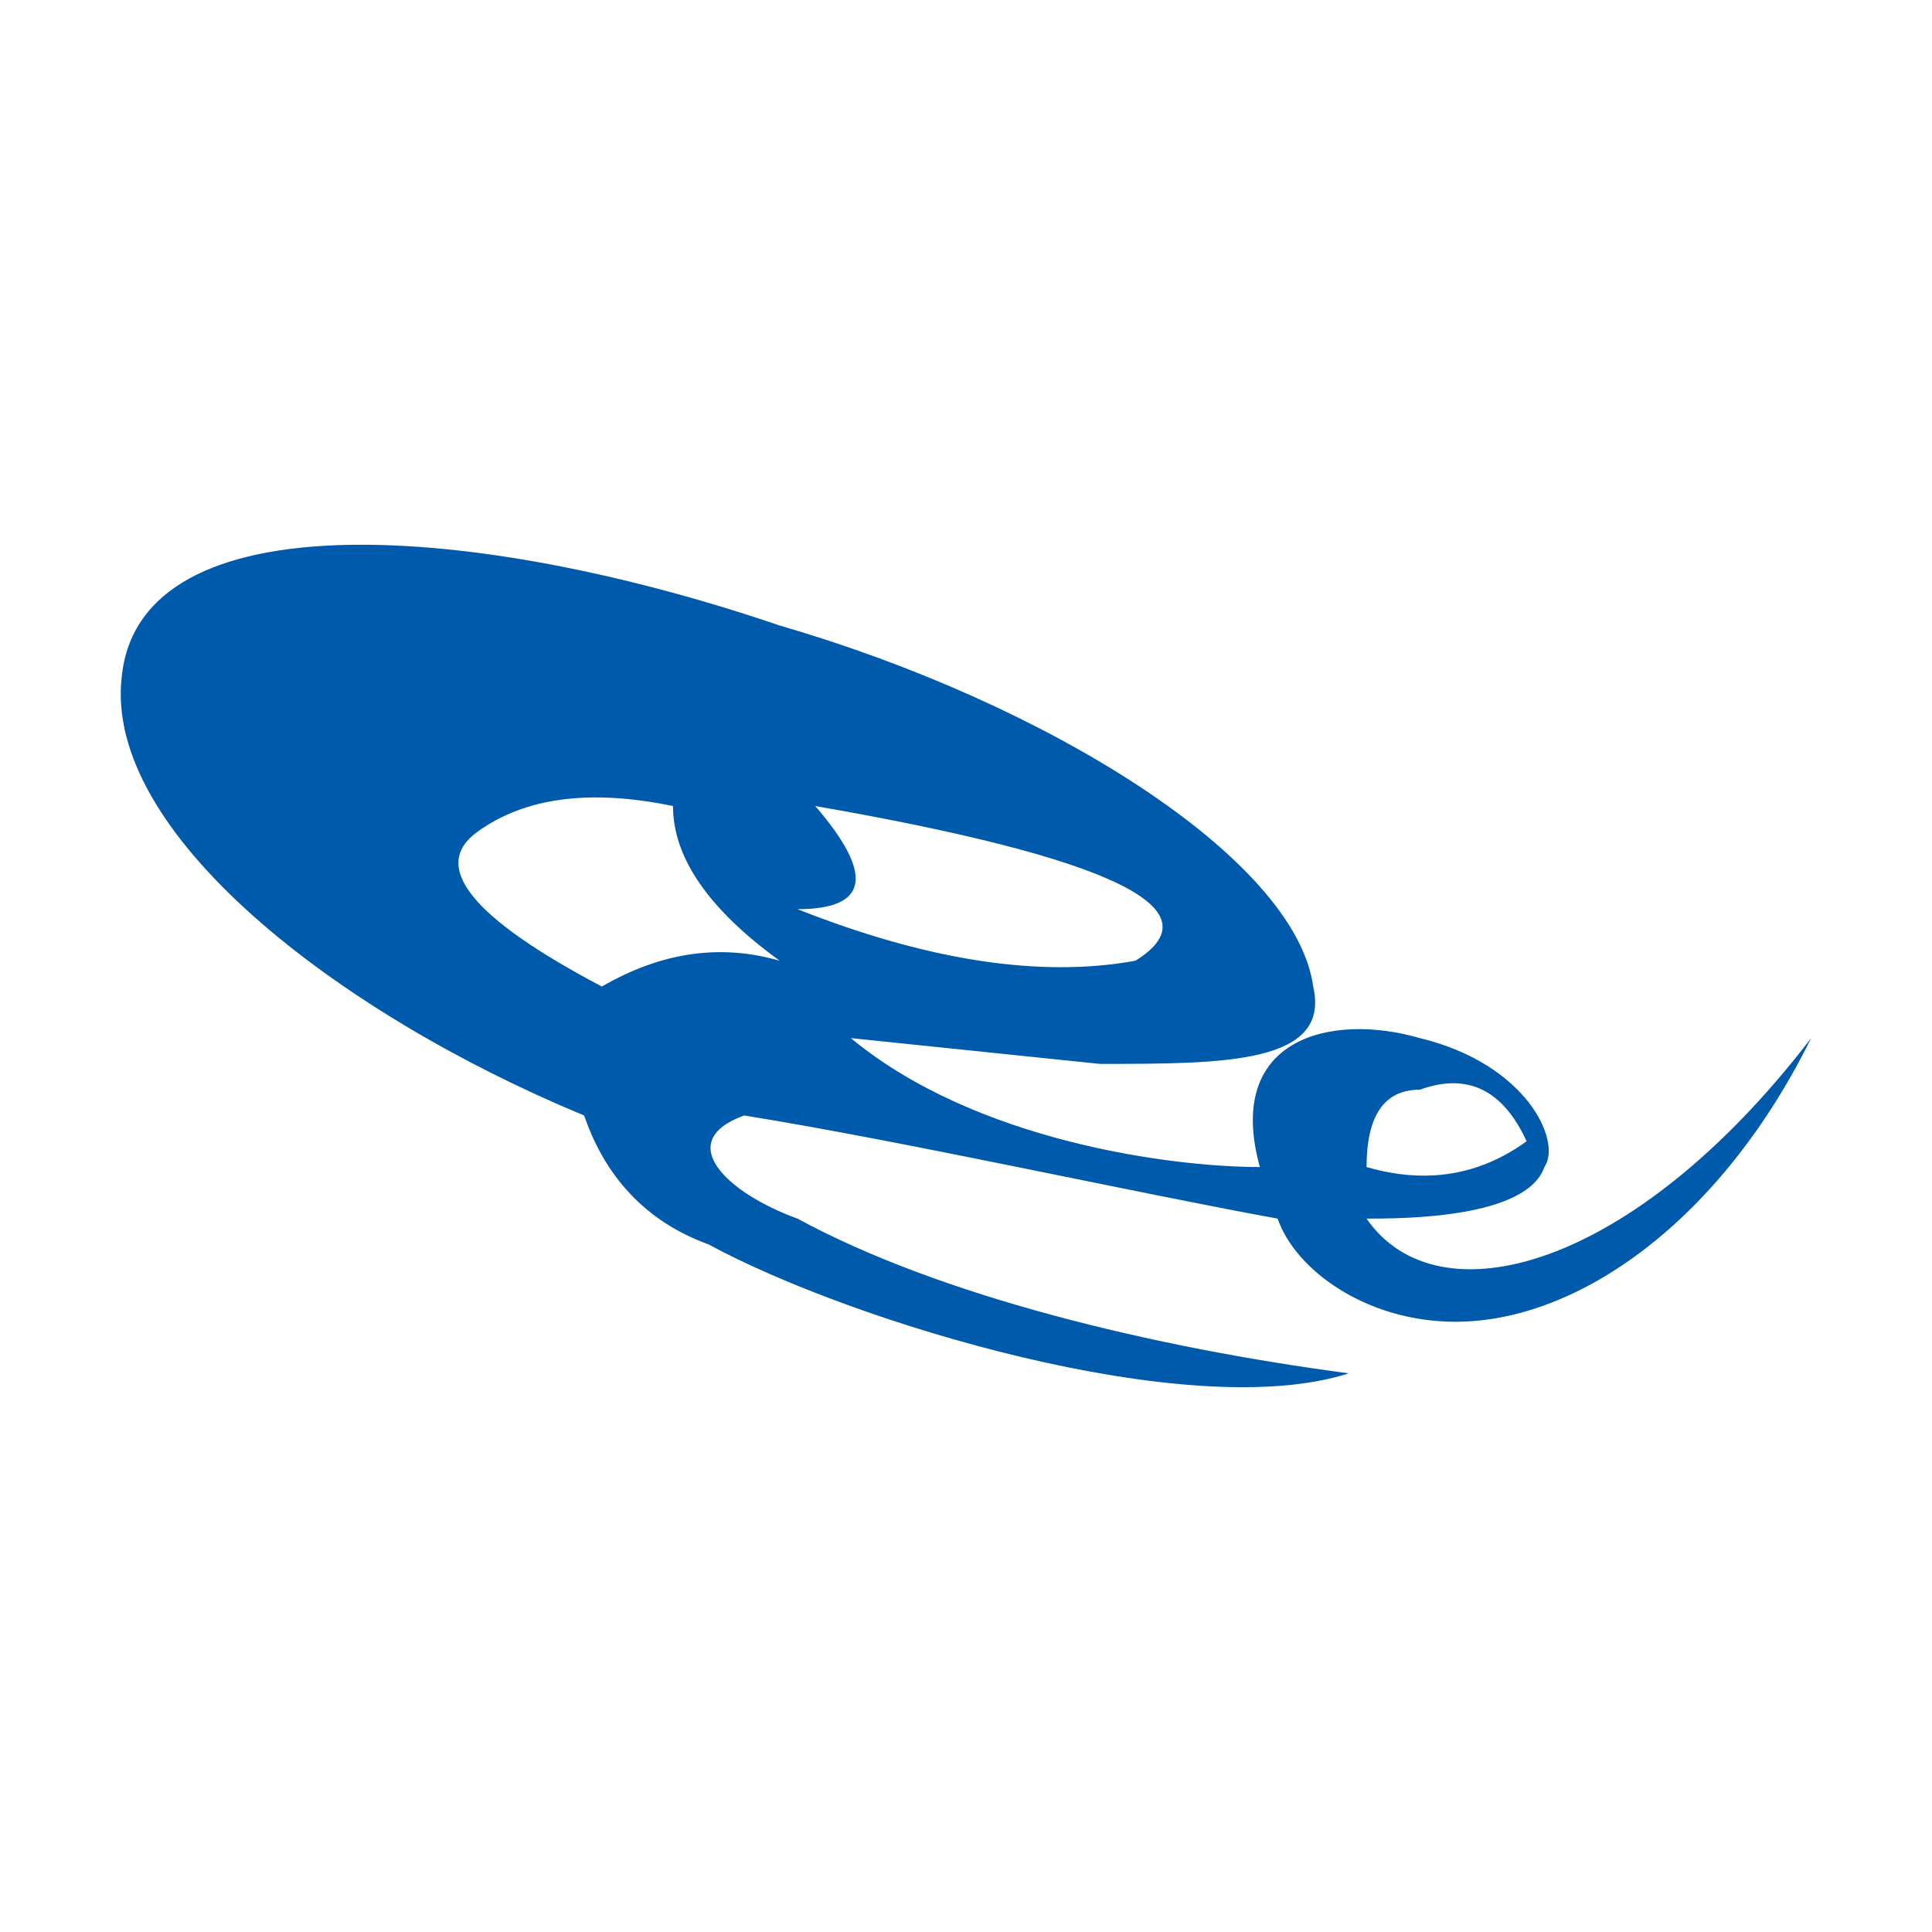
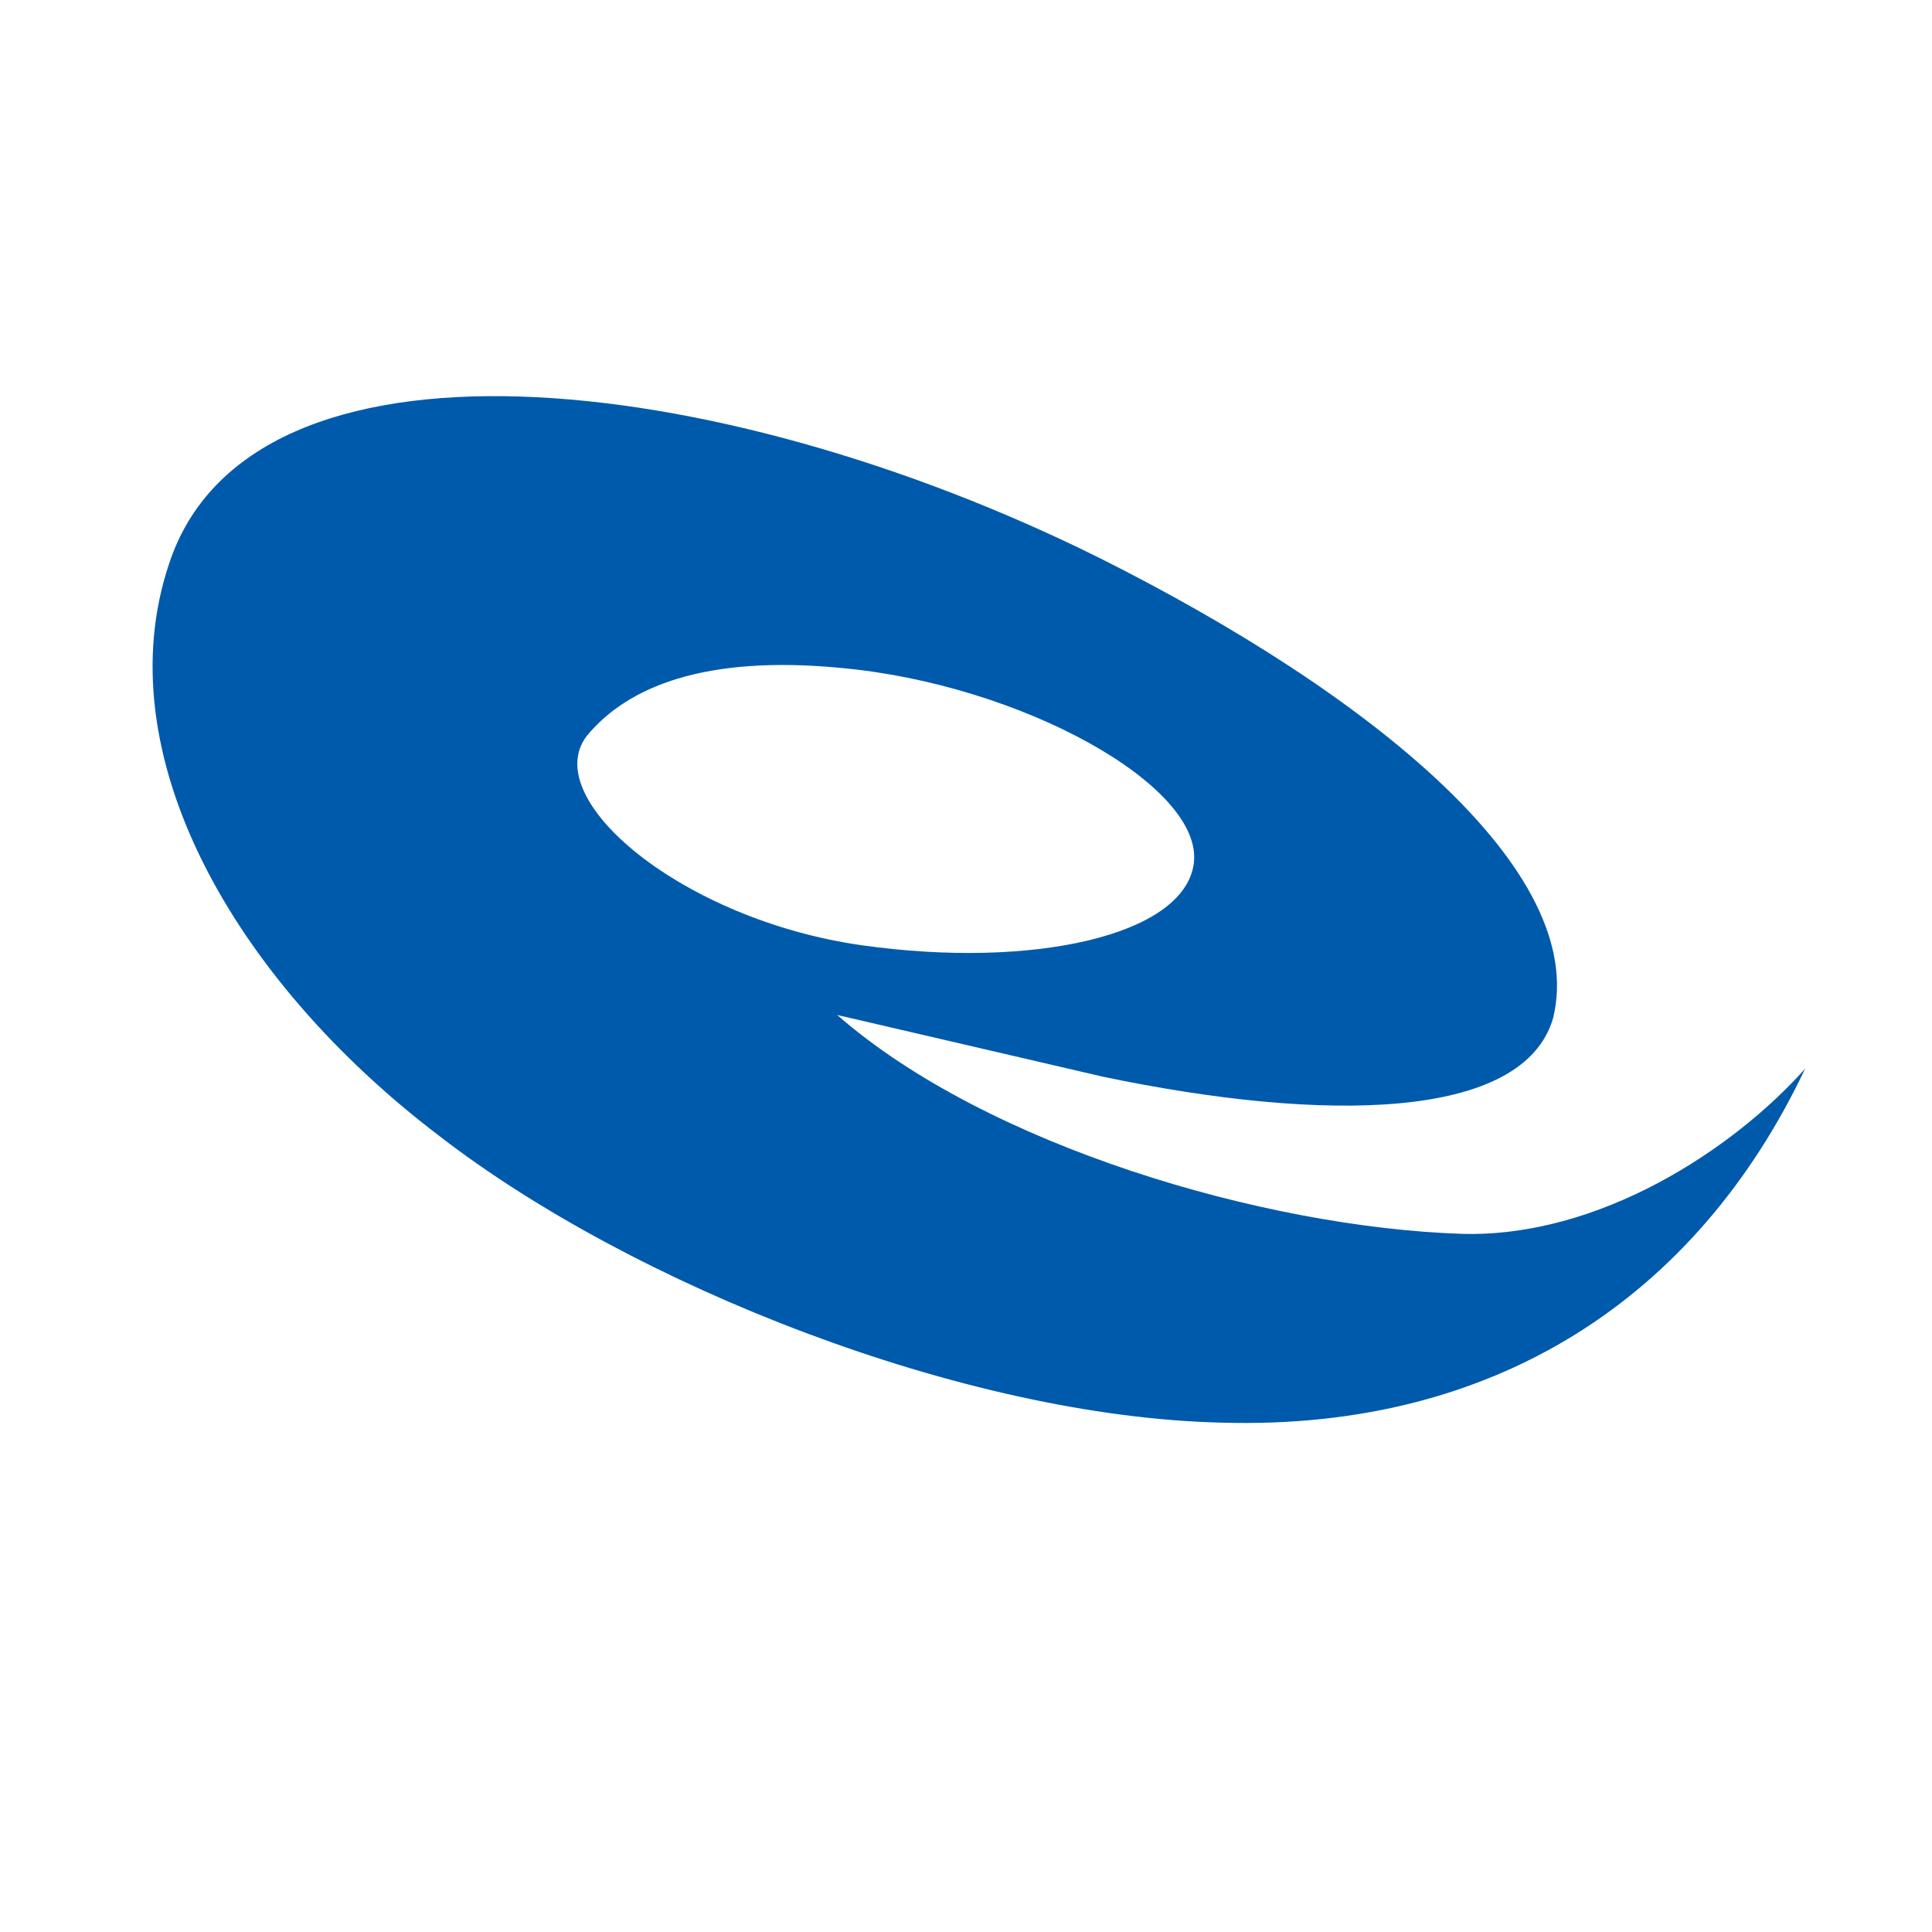
<svg xmlns="http://www.w3.org/2000/svg" viewBox="0 0 64 64">
-   <g transform="translate(0 -14.4) scale(1 1.45) matrix(0.5891 0 0 0.5891 3.4428 21.8654)">
-     <path fill="#005aab" fill-rule="evenodd" d="M1 6C2-1 21 0 38 4 53 7 67 13 68 18 69 21 63 21 56 21L42 20C49 24 60 25 65 25 63 20 69 19 74 20 80 21 82 24 81 25 80 27 73 27 71 27 75 31 86 29 96 20 91 27 83 31 76 31 71 31 67 29 66 27 58 26 45 24 36 23 32 24 35 26 39 27 47 30 59 32 70 33 61 35 42 31 34 28 30 27 28 25 27 23 13 19 0 12 1 6Z M21 12Q17 14 28 18 33 16 38 17 32 14 32 11 25 10 21 12Z M40 11Q45 15 39 15 50 18 58 17 65 14 40 11Z M71 25Q76 26 80 24 78 21 74 22 71 22 71 25Z" />
+   <g transform="rotate(8 32 32)">
+     <path fill="#005aab" fill-rule="evenodd" d="M4 22.5C5.5 14 21 13.5 34.5 18C44 21.2 52 26 51.5 31C51 34.5 44.5 35.5 37 35L28 34.2C33.5 37.8 43 39.2 49.5 38.5C54 38 58 34.5 60 31.5C57.5 39.5 51.5 44.8 42.5 45.8C34 46.8 22.5 44 15.5 40C8 35.8 2.8 29 4 22.5ZM18.5 26.2C17.2 28.5 22.5 31.8 28.5 31.8C34.2 31.8 39 30 39 27.6C39 25 32.5 22.5 26.5 22.8C22 23 19.6 24.4 18.5 26.2Z" />
  </g>
</svg>
